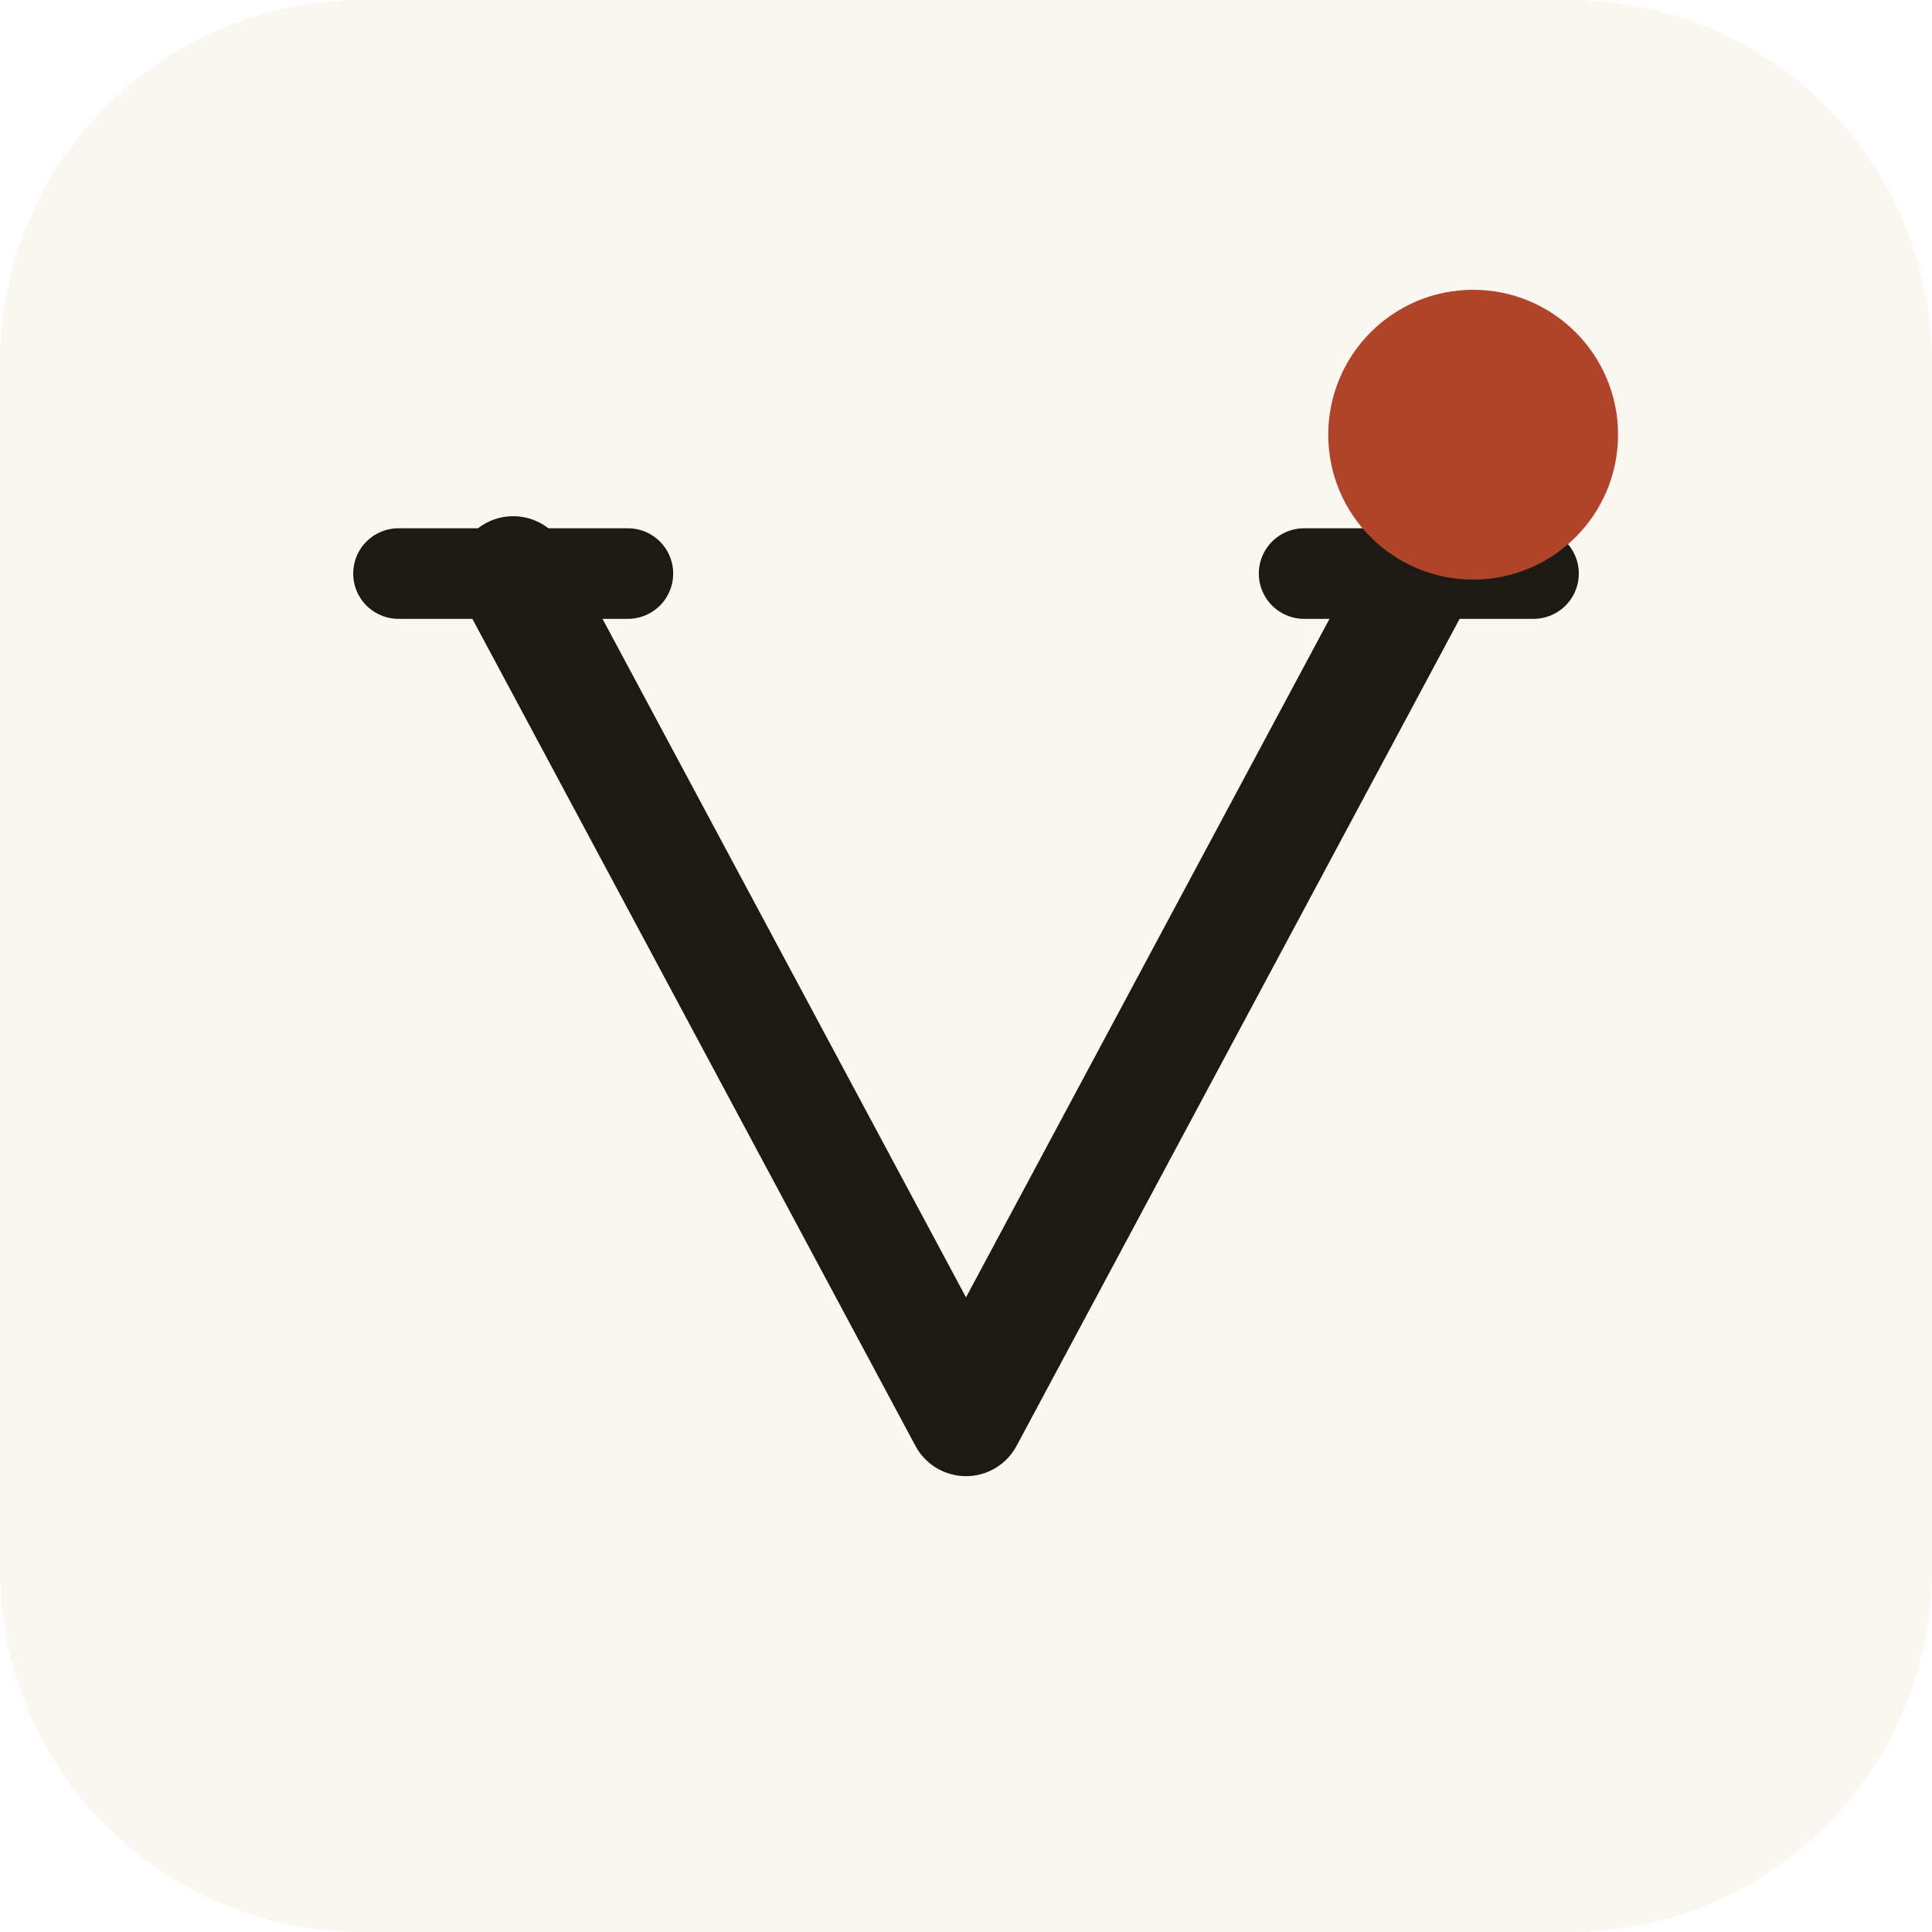
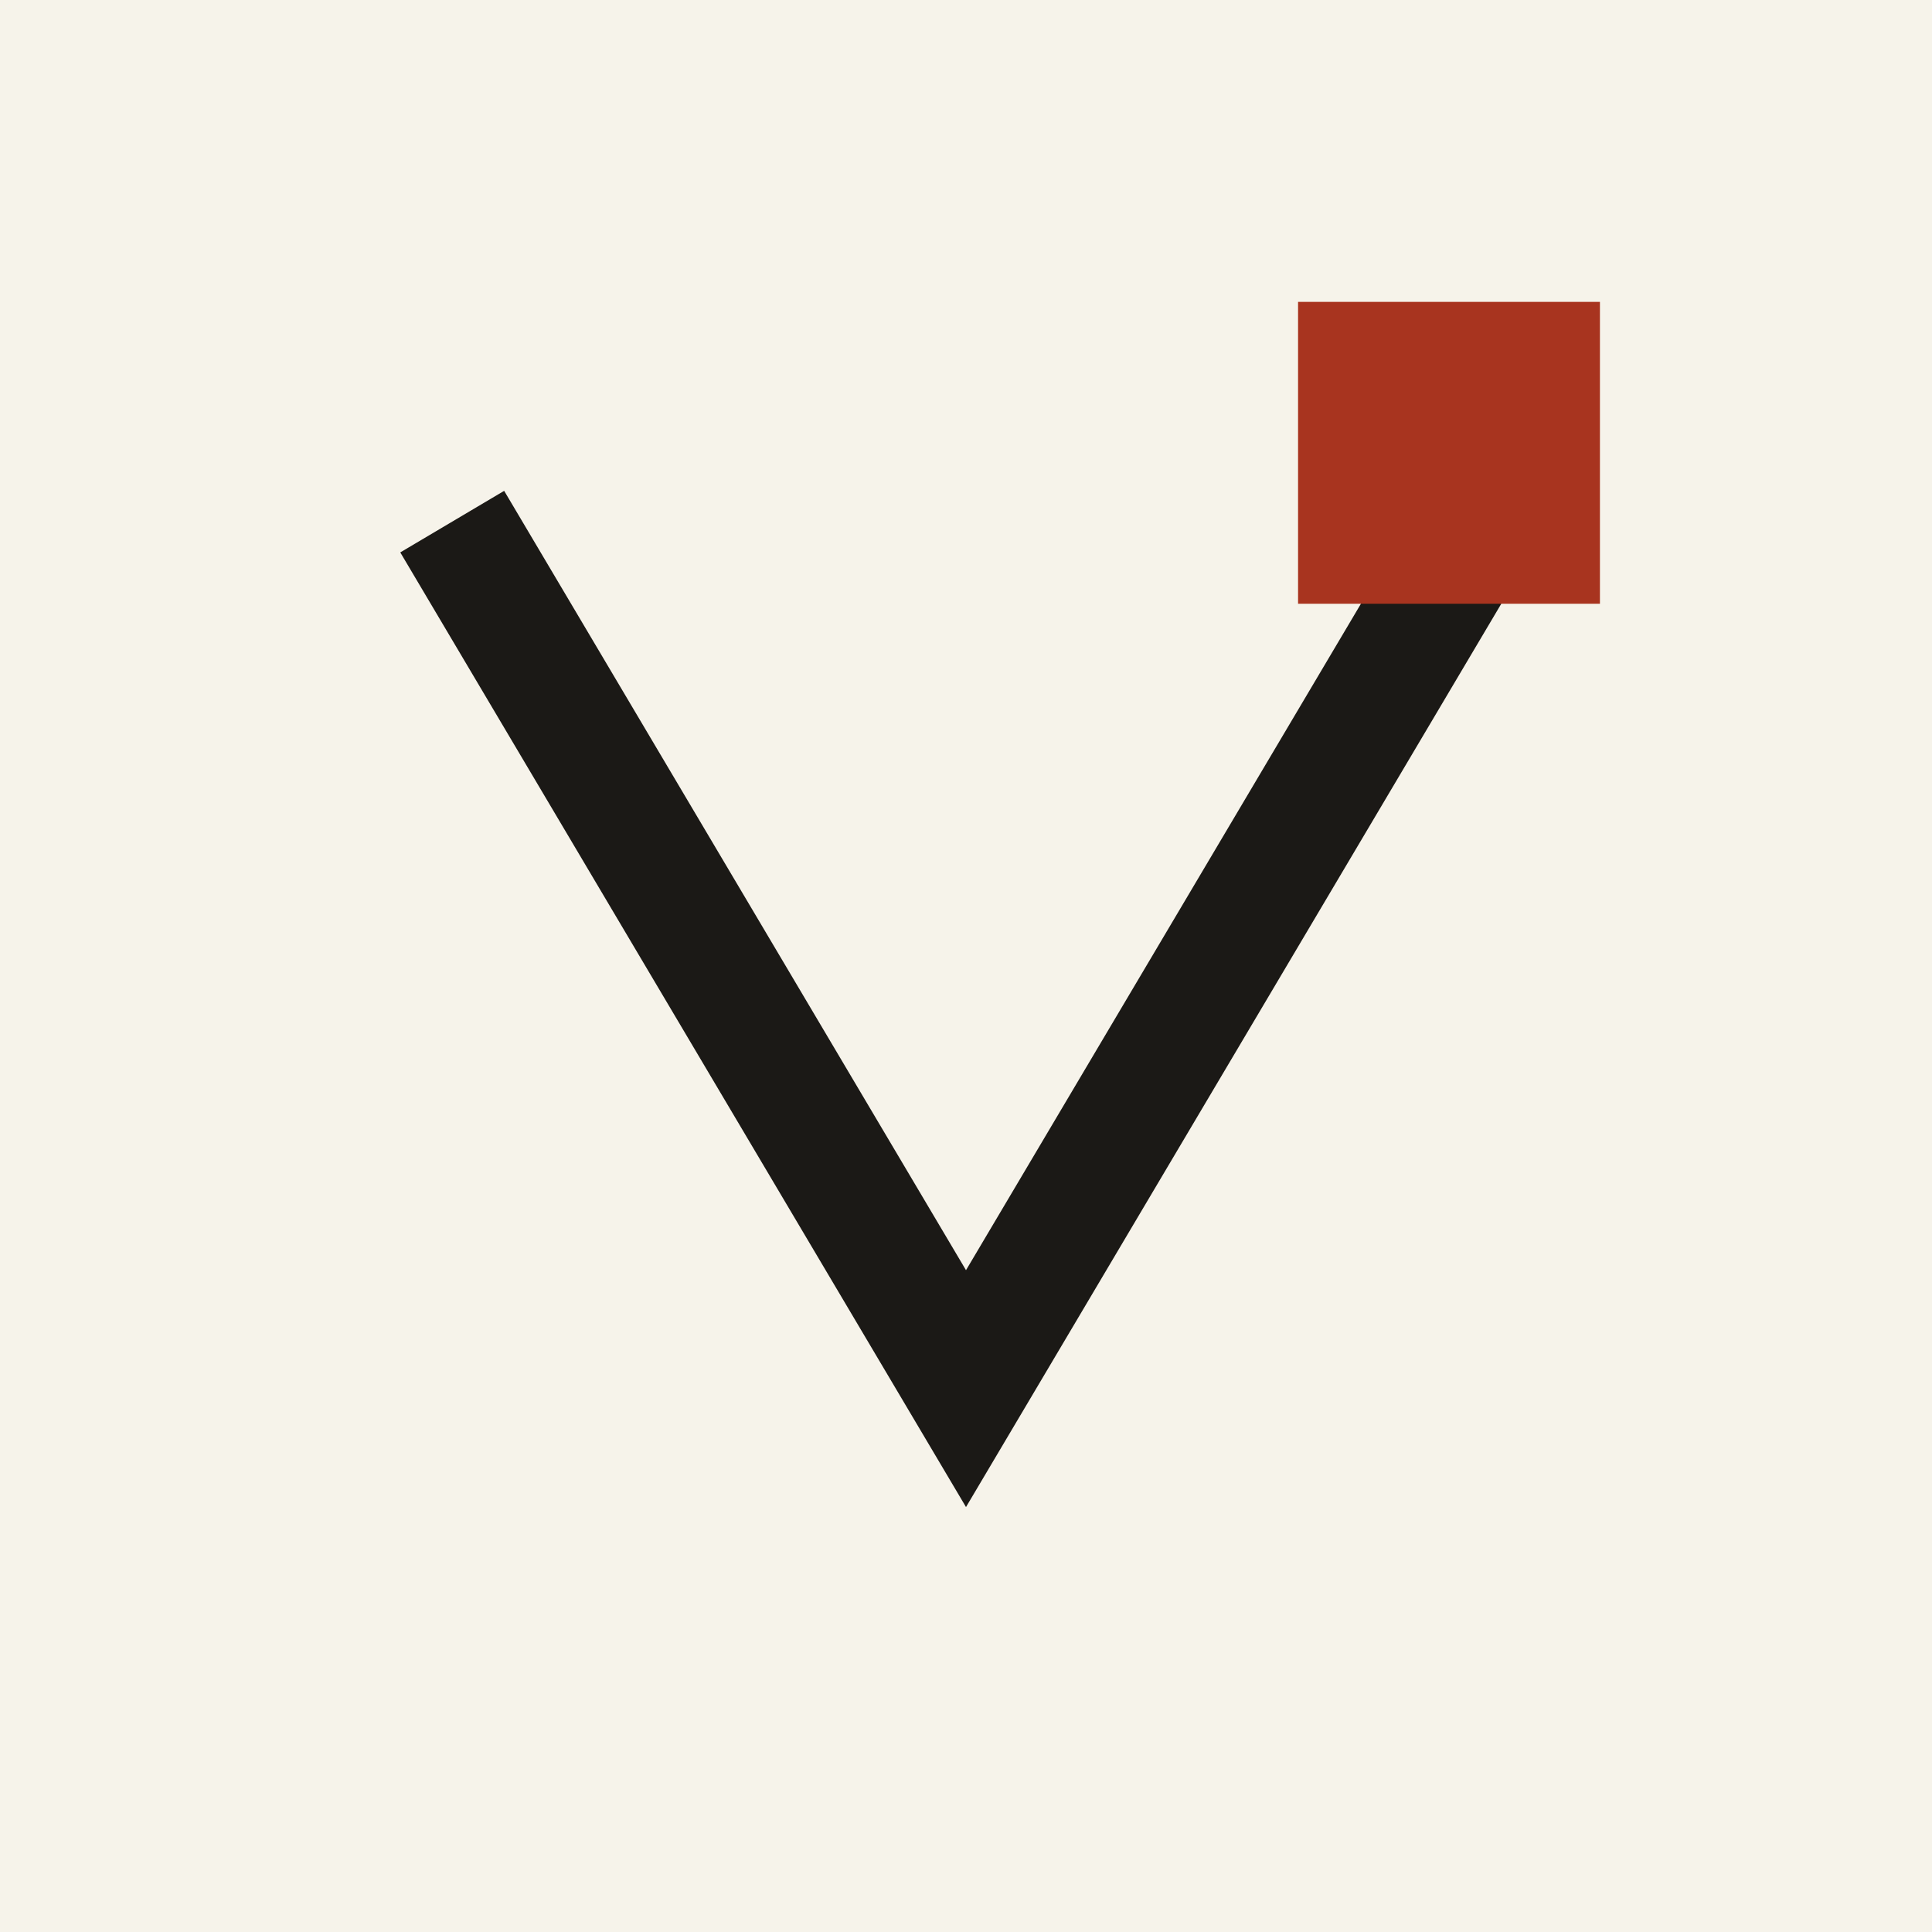
<svg xmlns="http://www.w3.org/2000/svg" viewBox="0 0 32 32">
-   <rect width="32" height="32" rx="6" fill="#faf7f1" />
-   <path d="M8.5 9.5 L16 23.5 L23.5 9.5" fill="none" stroke="#1d1a15" stroke-width="1.9" stroke-linecap="round" stroke-linejoin="round" />
-   <path d="M6.6 9.5h3.8M21.6 9.5h3.8" stroke="#1d1a15" stroke-width="1.5" stroke-linecap="round" />
-   <circle cx="24.4" cy="7.2" r="2.4" fill="#b0442a" />
+   <rect width="32" height="32" fill="#f6f3ea" />
+   <path d="M8 9.5 L16 23 L24 9.5" fill="none" stroke="#1b1916" stroke-width="2" stroke-linecap="square" stroke-linejoin="miter" />
+   <rect x="21.5" y="5" width="5" height="5" fill="#a8341f" />
</svg>
